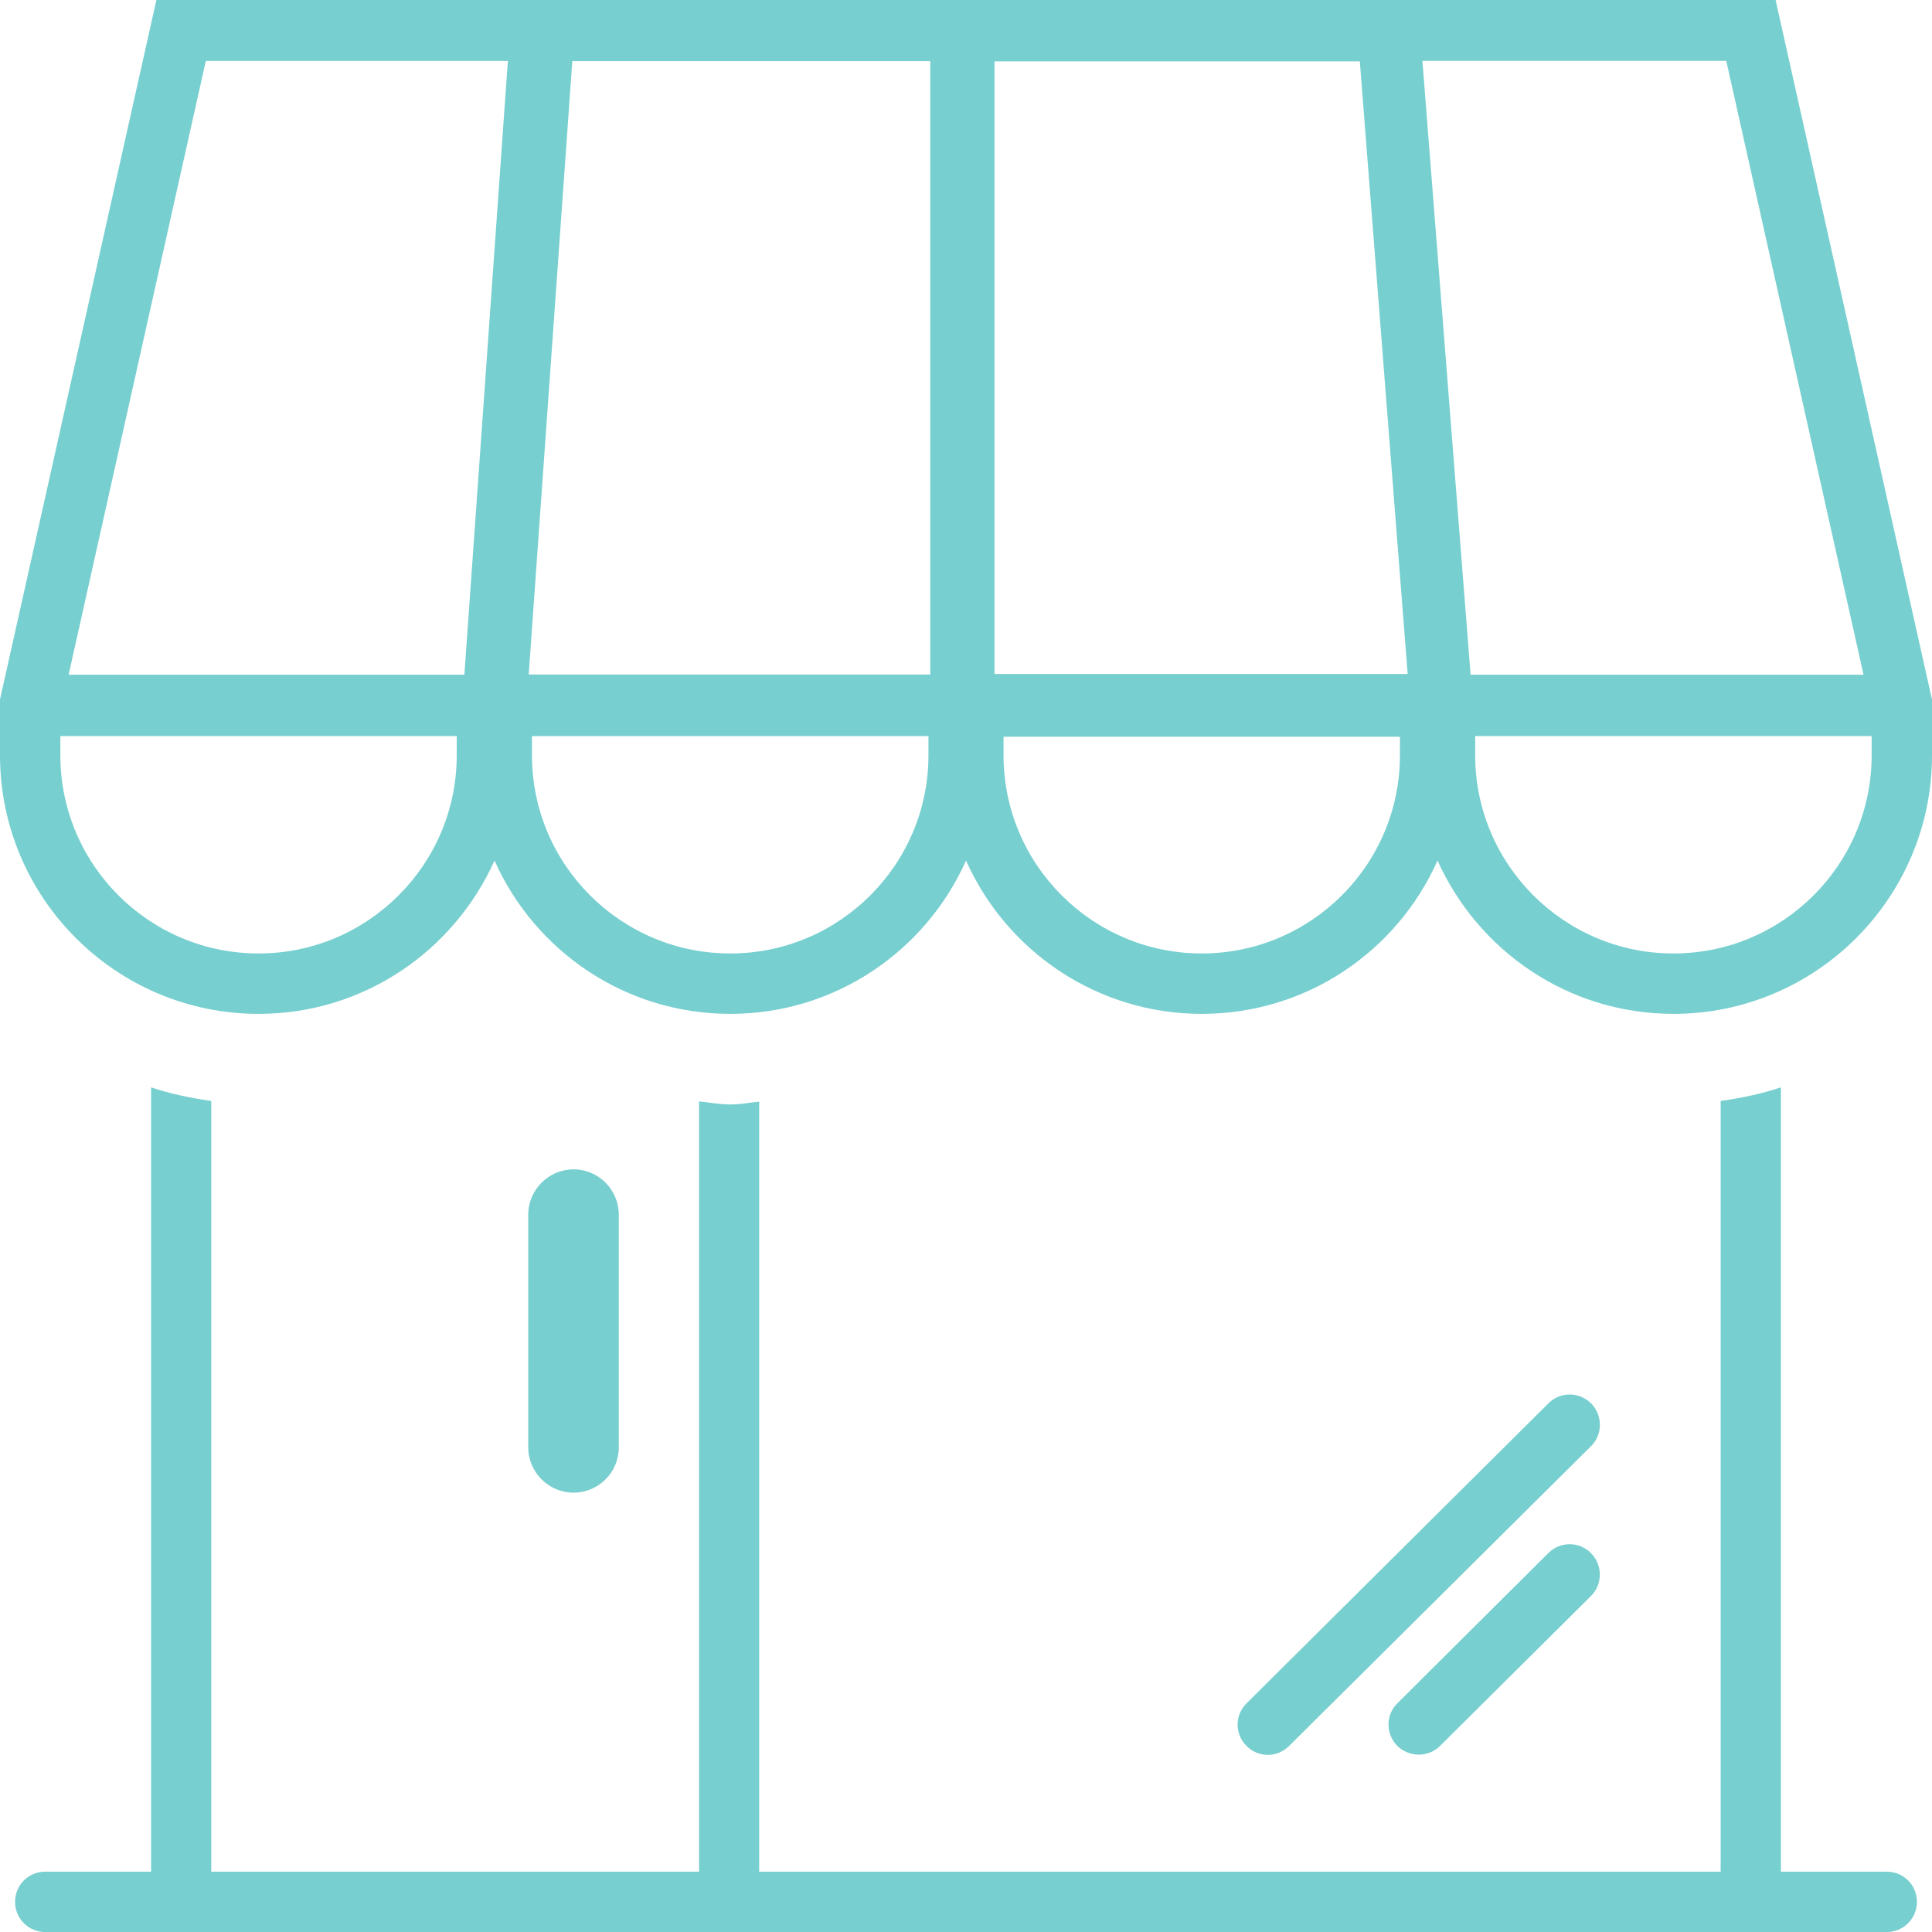
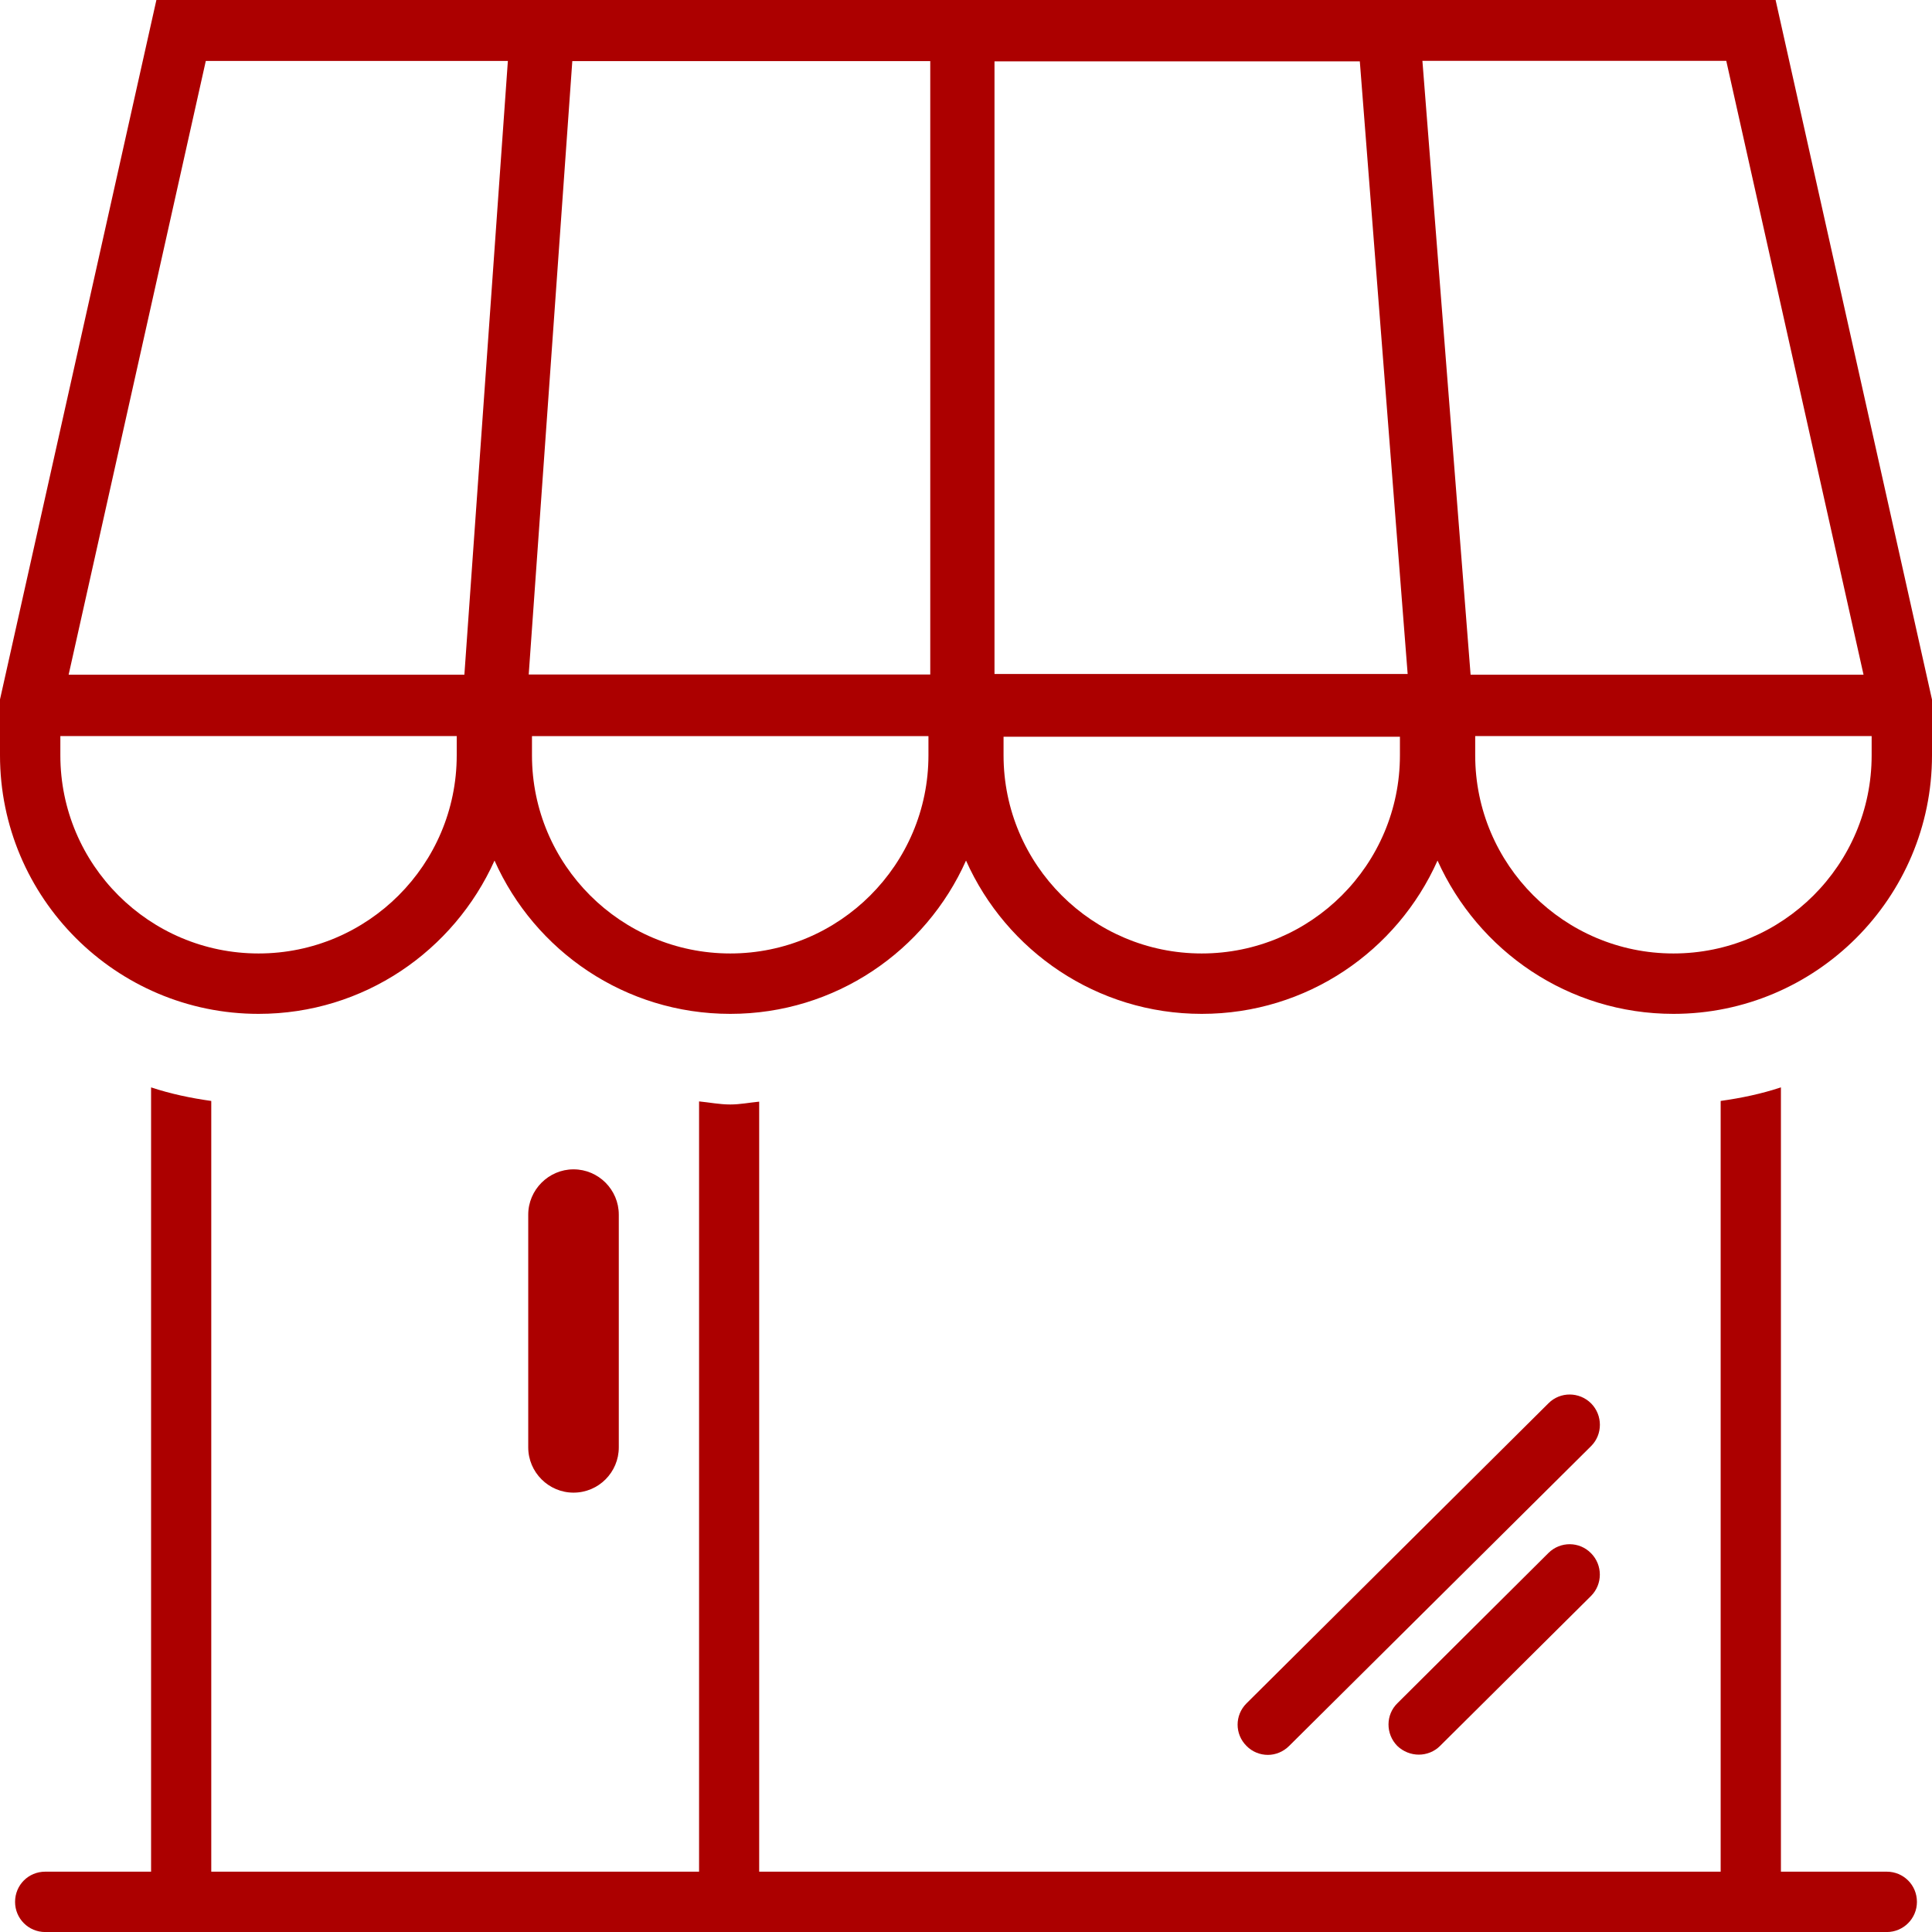
<svg xmlns="http://www.w3.org/2000/svg" version="1.1" id="Layer_1" x="0px" y="0px" width="80px" height="80px" viewBox="0 0 80 80" enable-background="new 0 0 80 80" xml:space="preserve">
  <g id="store_1_">
    <g>
      <g>
-         <path fill="#78CFCF" d="M78.125,80.002H1.875c-0.698,0-1.251-0.562-1.251-1.248c0-0.699,0.553-1.252,1.251-1.252h76.25     c0.695,0,1.251,0.553,1.251,1.252C79.376,79.439,78.82,80.002,78.125,80.002z" />
+         <path fill="#ac0000" d="M78.125,80.002H1.875c-0.698,0-1.251-0.562-1.251-1.248c0-0.699,0.553-1.252,1.251-1.252h76.25     c0.695,0,1.251,0.553,1.251,1.252C79.376,79.439,78.82,80.002,78.125,80.002z" />
      </g>
      <g>
-         <path fill="#78CFCF" d="M23.748,61.807c-1.031,0-1.875-0.844-1.875-1.875v-9.637c0-1.025,0.844-1.875,1.875-1.875     c1.041,0,1.875,0.85,1.875,1.875v9.637C25.623,60.963,24.789,61.807,23.748,61.807z" />
+         <path fill="#ac0000" d="M23.748,61.807c-1.031,0-1.875-0.844-1.875-1.875v-9.637c0-1.025,0.844-1.875,1.875-1.875     c1.041,0,1.875,0.85,1.875,1.875v9.637C25.623,60.963,24.789,61.807,23.748,61.807z" />
      </g>
      <g>
-         <path fill="#78CFCF" d="M52.501,72.666c-0.323,0-0.646-0.125-0.886-0.371c-0.491-0.488-0.491-1.273,0-1.762l12.502-12.424     c0.488-0.492,1.28-0.482,1.765,0c0.491,0.494,0.485,1.293,0,1.773L53.381,72.295C53.135,72.541,52.812,72.666,52.501,72.666z" />
-         <path fill="#78CFCF" d="M58.75,72.656c-0.319,0-0.646-0.123-0.895-0.365c-0.482-0.494-0.482-1.289,0.013-1.768l6.249-6.217     c0.488-0.486,1.28-0.486,1.765,0.01c0.485,0.49,0.485,1.279,0,1.768l-6.249,6.207C59.394,72.533,59.07,72.656,58.75,72.656z" />
+         <path fill="#ac0000" d="M52.501,72.666c-0.323,0-0.646-0.125-0.886-0.371c-0.491-0.488-0.491-1.273,0-1.762l12.502-12.424     c0.488-0.492,1.28-0.482,1.765,0c0.491,0.494,0.485,1.293,0,1.773L53.381,72.295C53.135,72.541,52.812,72.666,52.501,72.666z" />
+         <path fill="#ac0000" d="M58.75,72.656c-0.319,0-0.646-0.123-0.895-0.365c-0.482-0.494-0.482-1.289,0.013-1.768l6.249-6.217     c0.488-0.486,1.28-0.486,1.765,0.01c0.485,0.49,0.485,1.279,0,1.768l-6.249,6.207C59.394,72.533,59.07,72.656,58.75,72.656z" />
      </g>
    </g>
    <g>
-       <path fill="#78CFCF" d="M6.256,78.242c0,0.689,0.556,1.242,1.244,1.242c0.686,0,1.248-0.553,1.248-1.242V45.588    c-0.854-0.119-1.694-0.297-2.492-0.562V78.242z" />
-       <path fill="#78CFCF" d="M28.947,45.607v32.635c0,0.689,0.553,1.242,1.241,1.242c0.686,0,1.248-0.553,1.248-1.242V45.617    c-0.407,0.039-0.792,0.117-1.196,0.117C29.794,45.734,29.374,45.648,28.947,45.607z" />
-       <path fill="#78CFCF" d="M71.249,78.242c0,0.689,0.562,1.242,1.251,1.242s1.244-0.553,1.244-1.242V45.025    c-0.798,0.266-1.639,0.443-2.495,0.562V78.242z" />
+       <path fill="#ac0000" d="M6.256,78.242c0,0.689,0.556,1.242,1.244,1.242c0.686,0,1.248-0.553,1.248-1.242V45.588    c-0.854-0.119-1.694-0.297-2.492-0.562V78.242z" />
+       <path fill="#ac0000" d="M28.947,45.607v32.635c0,0.689,0.553,1.242,1.241,1.242c0.686,0,1.248-0.553,1.248-1.242V45.617    c-0.407,0.039-0.792,0.117-1.196,0.117C29.794,45.734,29.374,45.648,28.947,45.607z" />
+       <path fill="#ac0000" d="M71.249,78.242c0,0.689,0.562,1.242,1.251,1.242s1.244-0.553,1.244-1.242V45.025    c-0.798,0.266-1.639,0.443-2.495,0.562V78.242z" />
    </g>
-     <path fill="#78CFCF" d="M73.524,0H6.476L0,28.961v2.314c0,5.903,4.804,10.707,10.707,10.707c4.354,0,8.086-2.605,9.77-6.348   c1.668,3.743,5.405,6.348,9.764,6.348c4.345,0,8.092-2.605,9.76-6.348c1.668,3.743,5.415,6.348,9.76,6.348   c4.358,0,8.096-2.605,9.764-6.348c1.684,3.743,5.415,6.348,9.77,6.348C75.196,41.982,80,37.179,80,31.276v-2.307L73.524,0z    M18.912,31.276c0,4.529-3.683,8.205-8.205,8.205c-4.529,0-8.208-3.676-8.208-8.205v-0.798h16.413V31.276z M19.229,27.938H2.842   l5.68-25.415h12.508L19.229,27.938z M38.445,31.276c0,4.529-3.686,8.205-8.205,8.205c-4.529,0-8.212-3.676-8.212-8.205v-0.795   h16.417V31.276z M38.52,27.93H21.893l1.805-25.399H38.52V27.93z M57.968,31.276c0,4.529-3.679,8.205-8.208,8.205   c-4.52,0-8.205-3.676-8.205-8.205v-0.77h16.413V31.276z M41.18,27.908V2.54h15.127l1.981,25.368H41.18z M58.899,2.52h12.582   l5.684,25.418H60.894L58.899,2.52z M77.501,31.276c0,4.529-3.679,8.205-8.208,8.205c-4.522,0-8.208-3.676-8.208-8.205v-0.77l0,0   v-0.028h16.416V31.276z" />
+     <path fill="#ac0000" d="M73.524,0H6.476L0,28.961v2.314c0,5.903,4.804,10.707,10.707,10.707c4.354,0,8.086-2.605,9.77-6.348   c1.668,3.743,5.405,6.348,9.764,6.348c4.345,0,8.092-2.605,9.76-6.348c1.668,3.743,5.415,6.348,9.76,6.348   c4.358,0,8.096-2.605,9.764-6.348c1.684,3.743,5.415,6.348,9.77,6.348C75.196,41.982,80,37.179,80,31.276v-2.307L73.524,0z    M18.912,31.276c0,4.529-3.683,8.205-8.205,8.205c-4.529,0-8.208-3.676-8.208-8.205v-0.798h16.413V31.276z M19.229,27.938H2.842   l5.68-25.415h12.508L19.229,27.938z M38.445,31.276c0,4.529-3.686,8.205-8.205,8.205c-4.529,0-8.212-3.676-8.212-8.205v-0.795   h16.417V31.276z M38.52,27.93H21.893l1.805-25.399H38.52V27.93z M57.968,31.276c0,4.529-3.679,8.205-8.208,8.205   c-4.52,0-8.205-3.676-8.205-8.205v-0.77h16.413V31.276z M41.18,27.908V2.54h15.127l1.981,25.368H41.18z M58.899,2.52h12.582   l5.684,25.418H60.894L58.899,2.52z M77.501,31.276c0,4.529-3.679,8.205-8.208,8.205c-4.522,0-8.208-3.676-8.208-8.205v-0.77l0,0   v-0.028h16.416V31.276z" />
  </g>
</svg>
